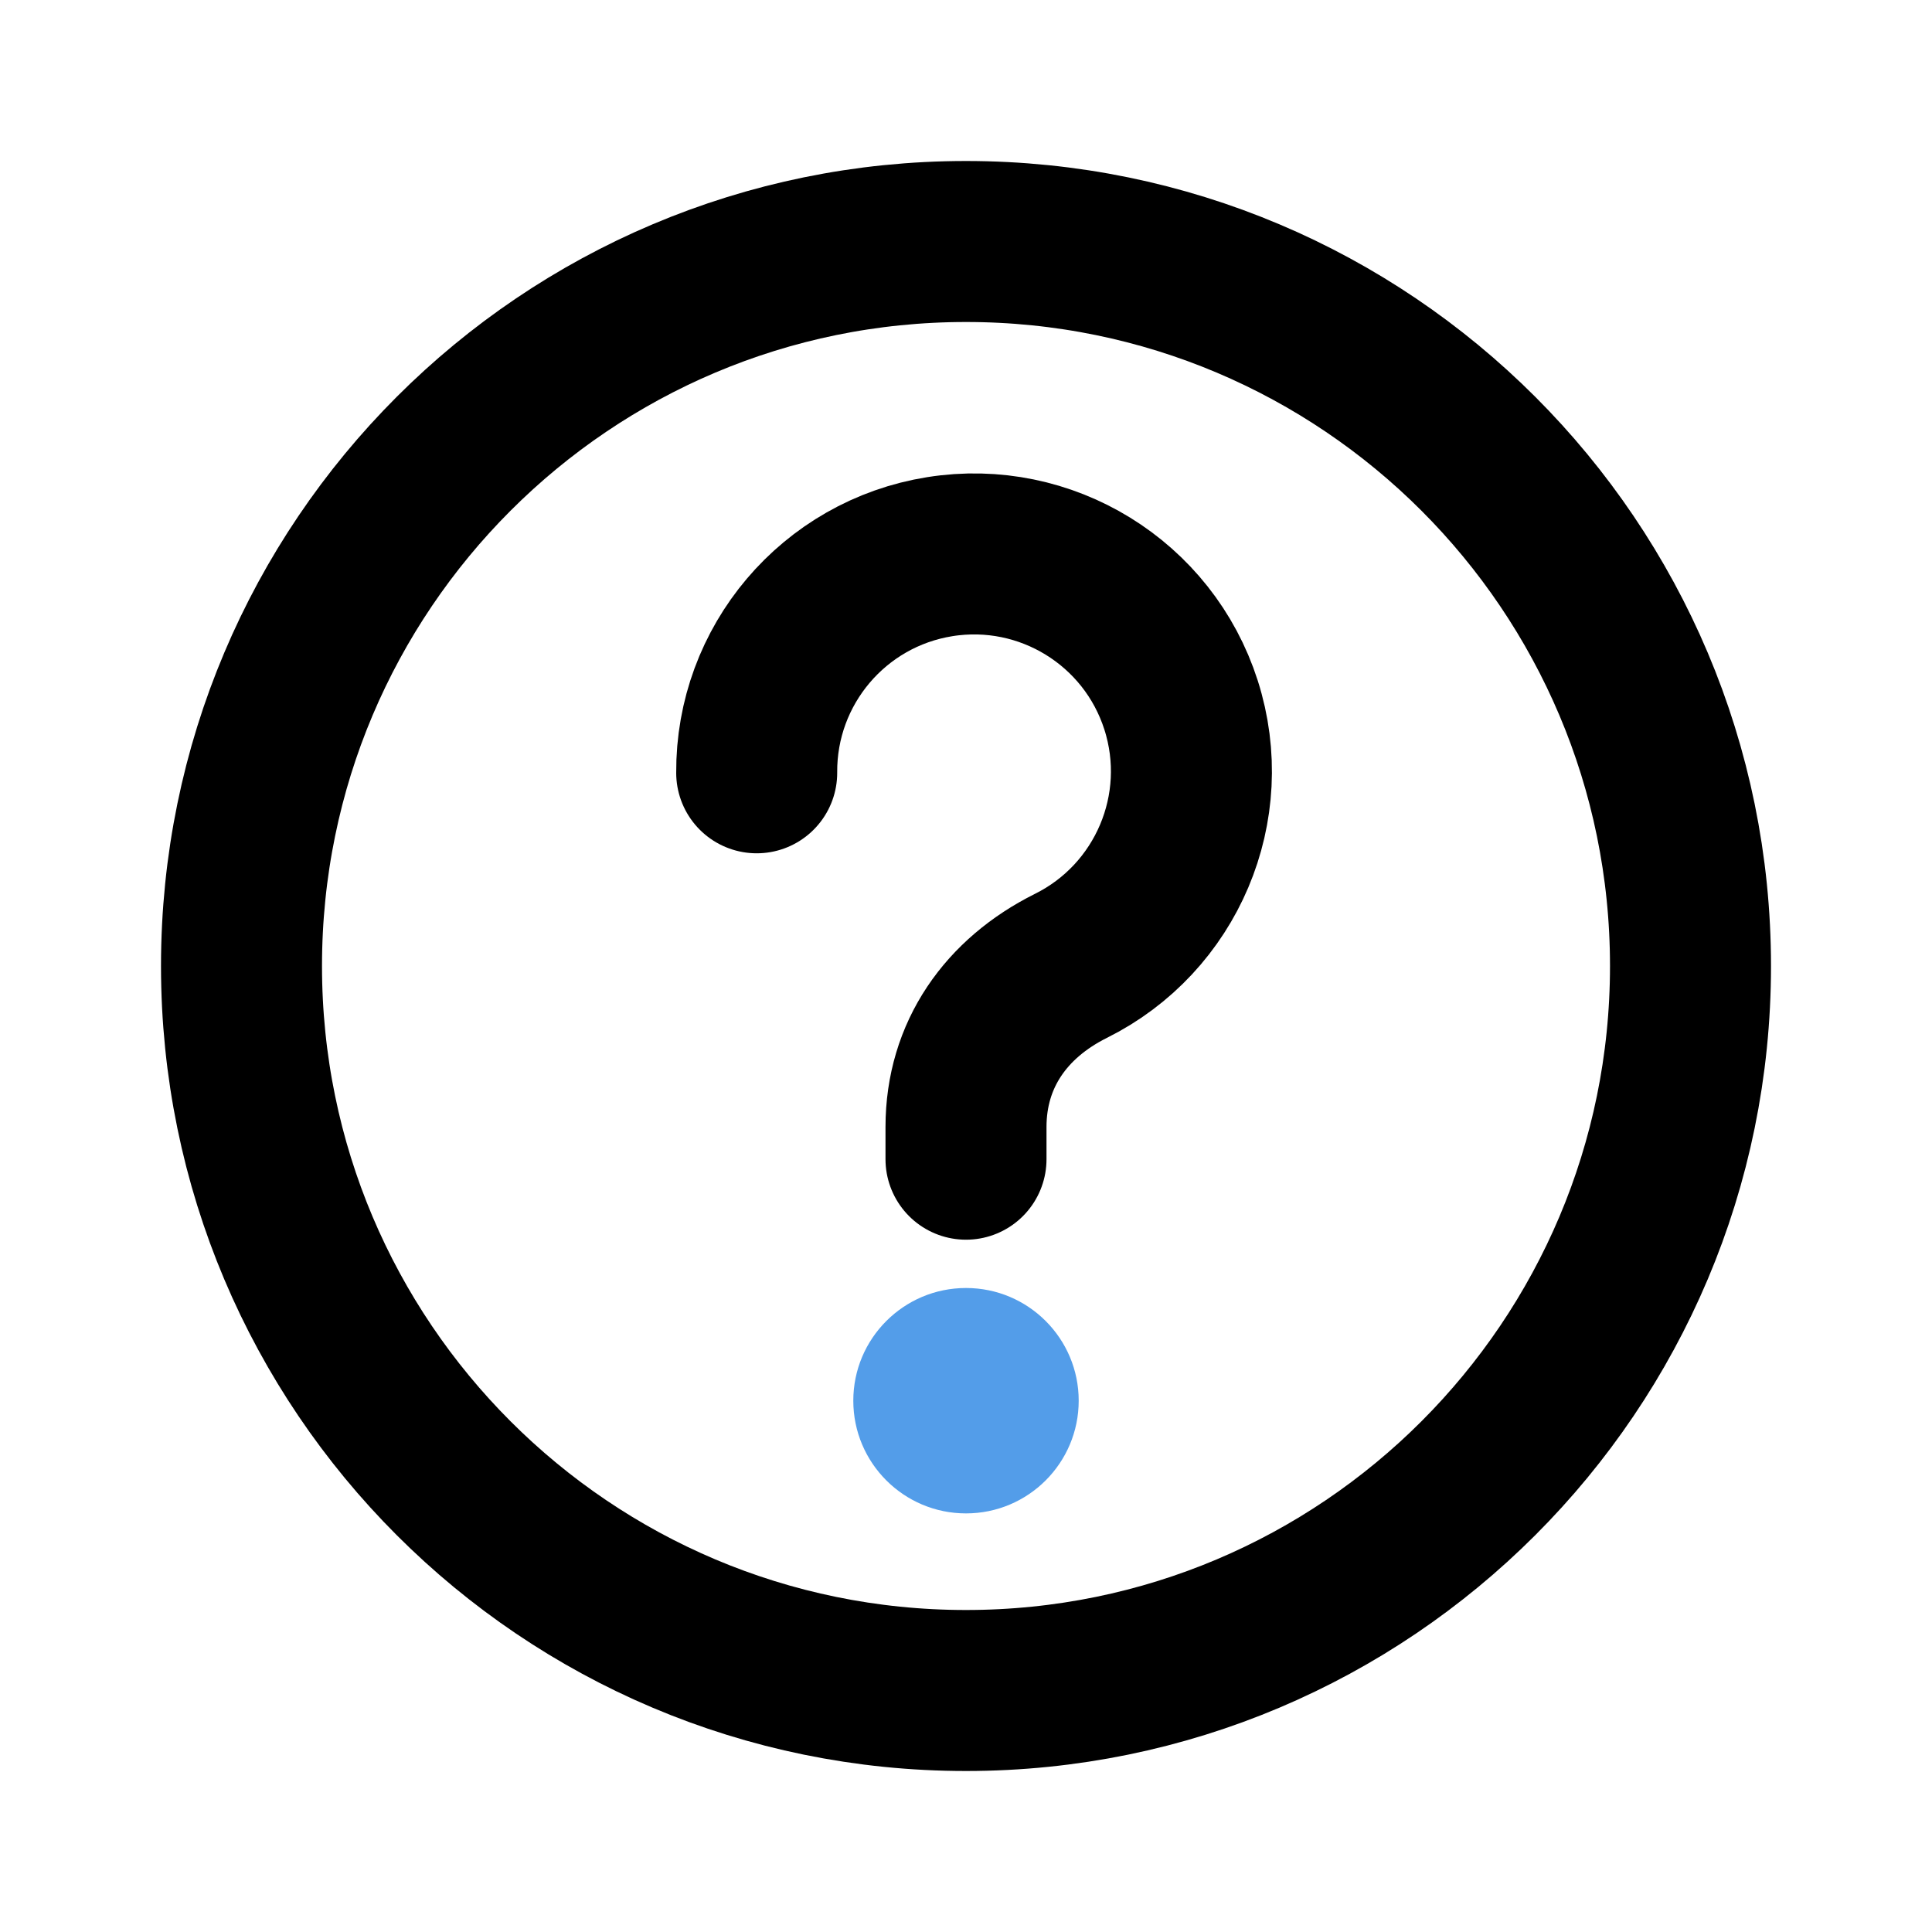
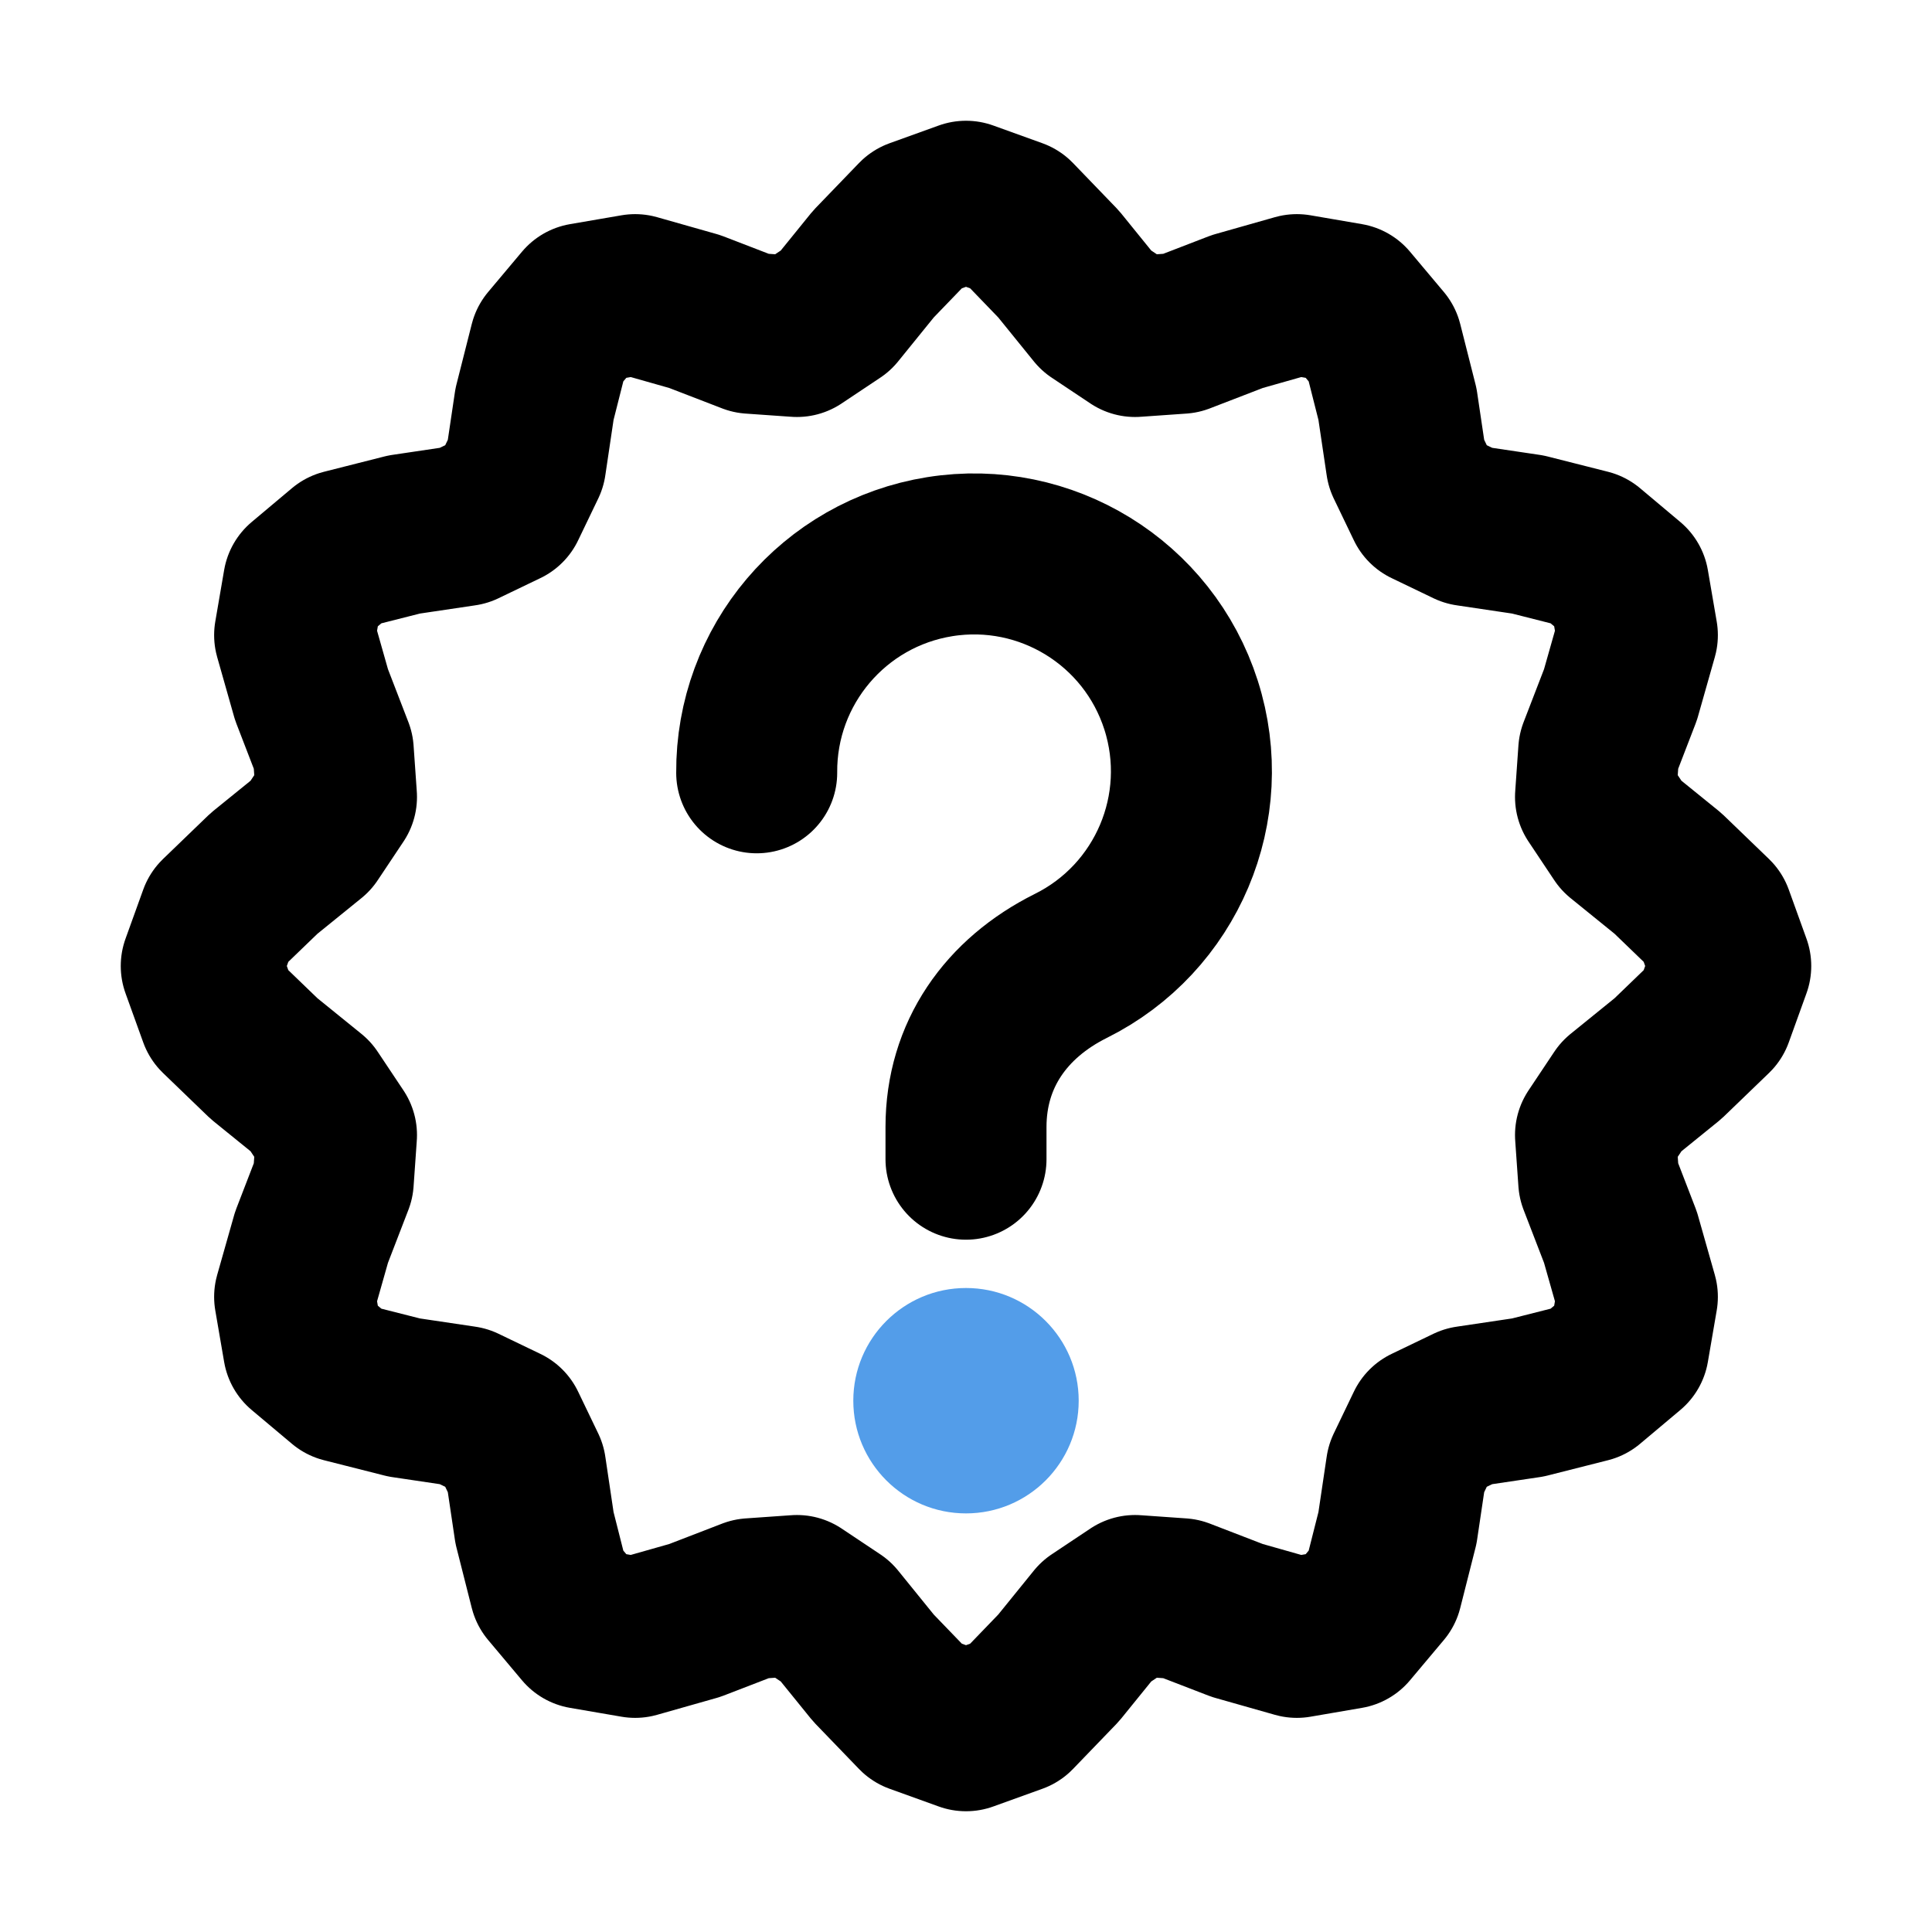
<svg xmlns="http://www.w3.org/2000/svg" width="24" height="24" viewBox="0 0 24 24" fill="none" stroke="currentColor" stroke-width="2" stroke-linecap="round" stroke-linejoin="round">
-   <path d="M3 12a9 9 0 1 0 18 0a9 9 0 1 0 -18 0z" />
+   <path d="M21.5 12L21.28 12.61L20.72 13.15L20.14 13.62L19.82 14.1L19.86 14.67L20.13 15.37L20.34 16.11L20.23 16.75L19.73 17.17L18.98 17.36L18.24 17.47L17.72 17.72L17.47 18.24L17.36 18.98L17.17 19.73L16.75 20.23L16.11 20.34L15.37 20.13L14.67 19.86L14.1 19.82L13.62 20.14L13.15 20.72L12.61 21.28L12 21.5L11.39 21.28L10.85 20.72L10.38 20.14L9.9 19.82L9.33 19.86L8.63 20.13L7.89 20.34L7.25 20.23L6.83 19.73L6.64 18.98L6.53 18.24L6.28 17.72L5.76 17.47L5.02 17.36L4.27 17.17L3.77 16.75L3.66 16.11L3.87 15.37L4.14 14.67L4.18 14.1L3.86 13.62L3.28 13.15L2.72 12.61L2.5 12L2.72 11.39L3.28 10.85L3.86 10.38L4.18 9.9L4.14 9.33L3.87 8.63L3.66 7.89L3.77 7.25L4.27 6.83L5.02 6.64L5.76 6.53L6.28 6.28L6.53 5.76L6.64 5.02L6.83 4.27L7.25 3.77L7.89 3.66L8.63 3.87L9.33 4.14L9.9 4.18L10.38 3.86L10.85 3.28L11.39 2.72L12 2.5L12.61 2.72L13.15 3.28L13.62 3.86L14.1 4.18L14.67 4.14L15.37 3.87L16.11 3.66L16.75 3.77L17.17 4.27L17.36 5.02L17.47 5.76L17.72 6.28L18.24 6.53L18.98 6.64L19.73 6.83L20.23 7.25L20.34 7.89L20.13 8.63L19.86 9.33L19.82 9.9L20.14 10.38L20.72 10.85L21.28 11.39L21.5 12z" />
  <path d="M9.4 9.6a2.7 2.7 0 1 1 3.9 2.4c-.8.4-1.3 1.1-1.3 2V14.4" />
  <path d="M10.6 17.4a1.4 1.4 0 1 0 2.8 0a1.4 1.4 0 1 0 -2.8 0z" fill="#539DE9" stroke="none" />
</svg>
